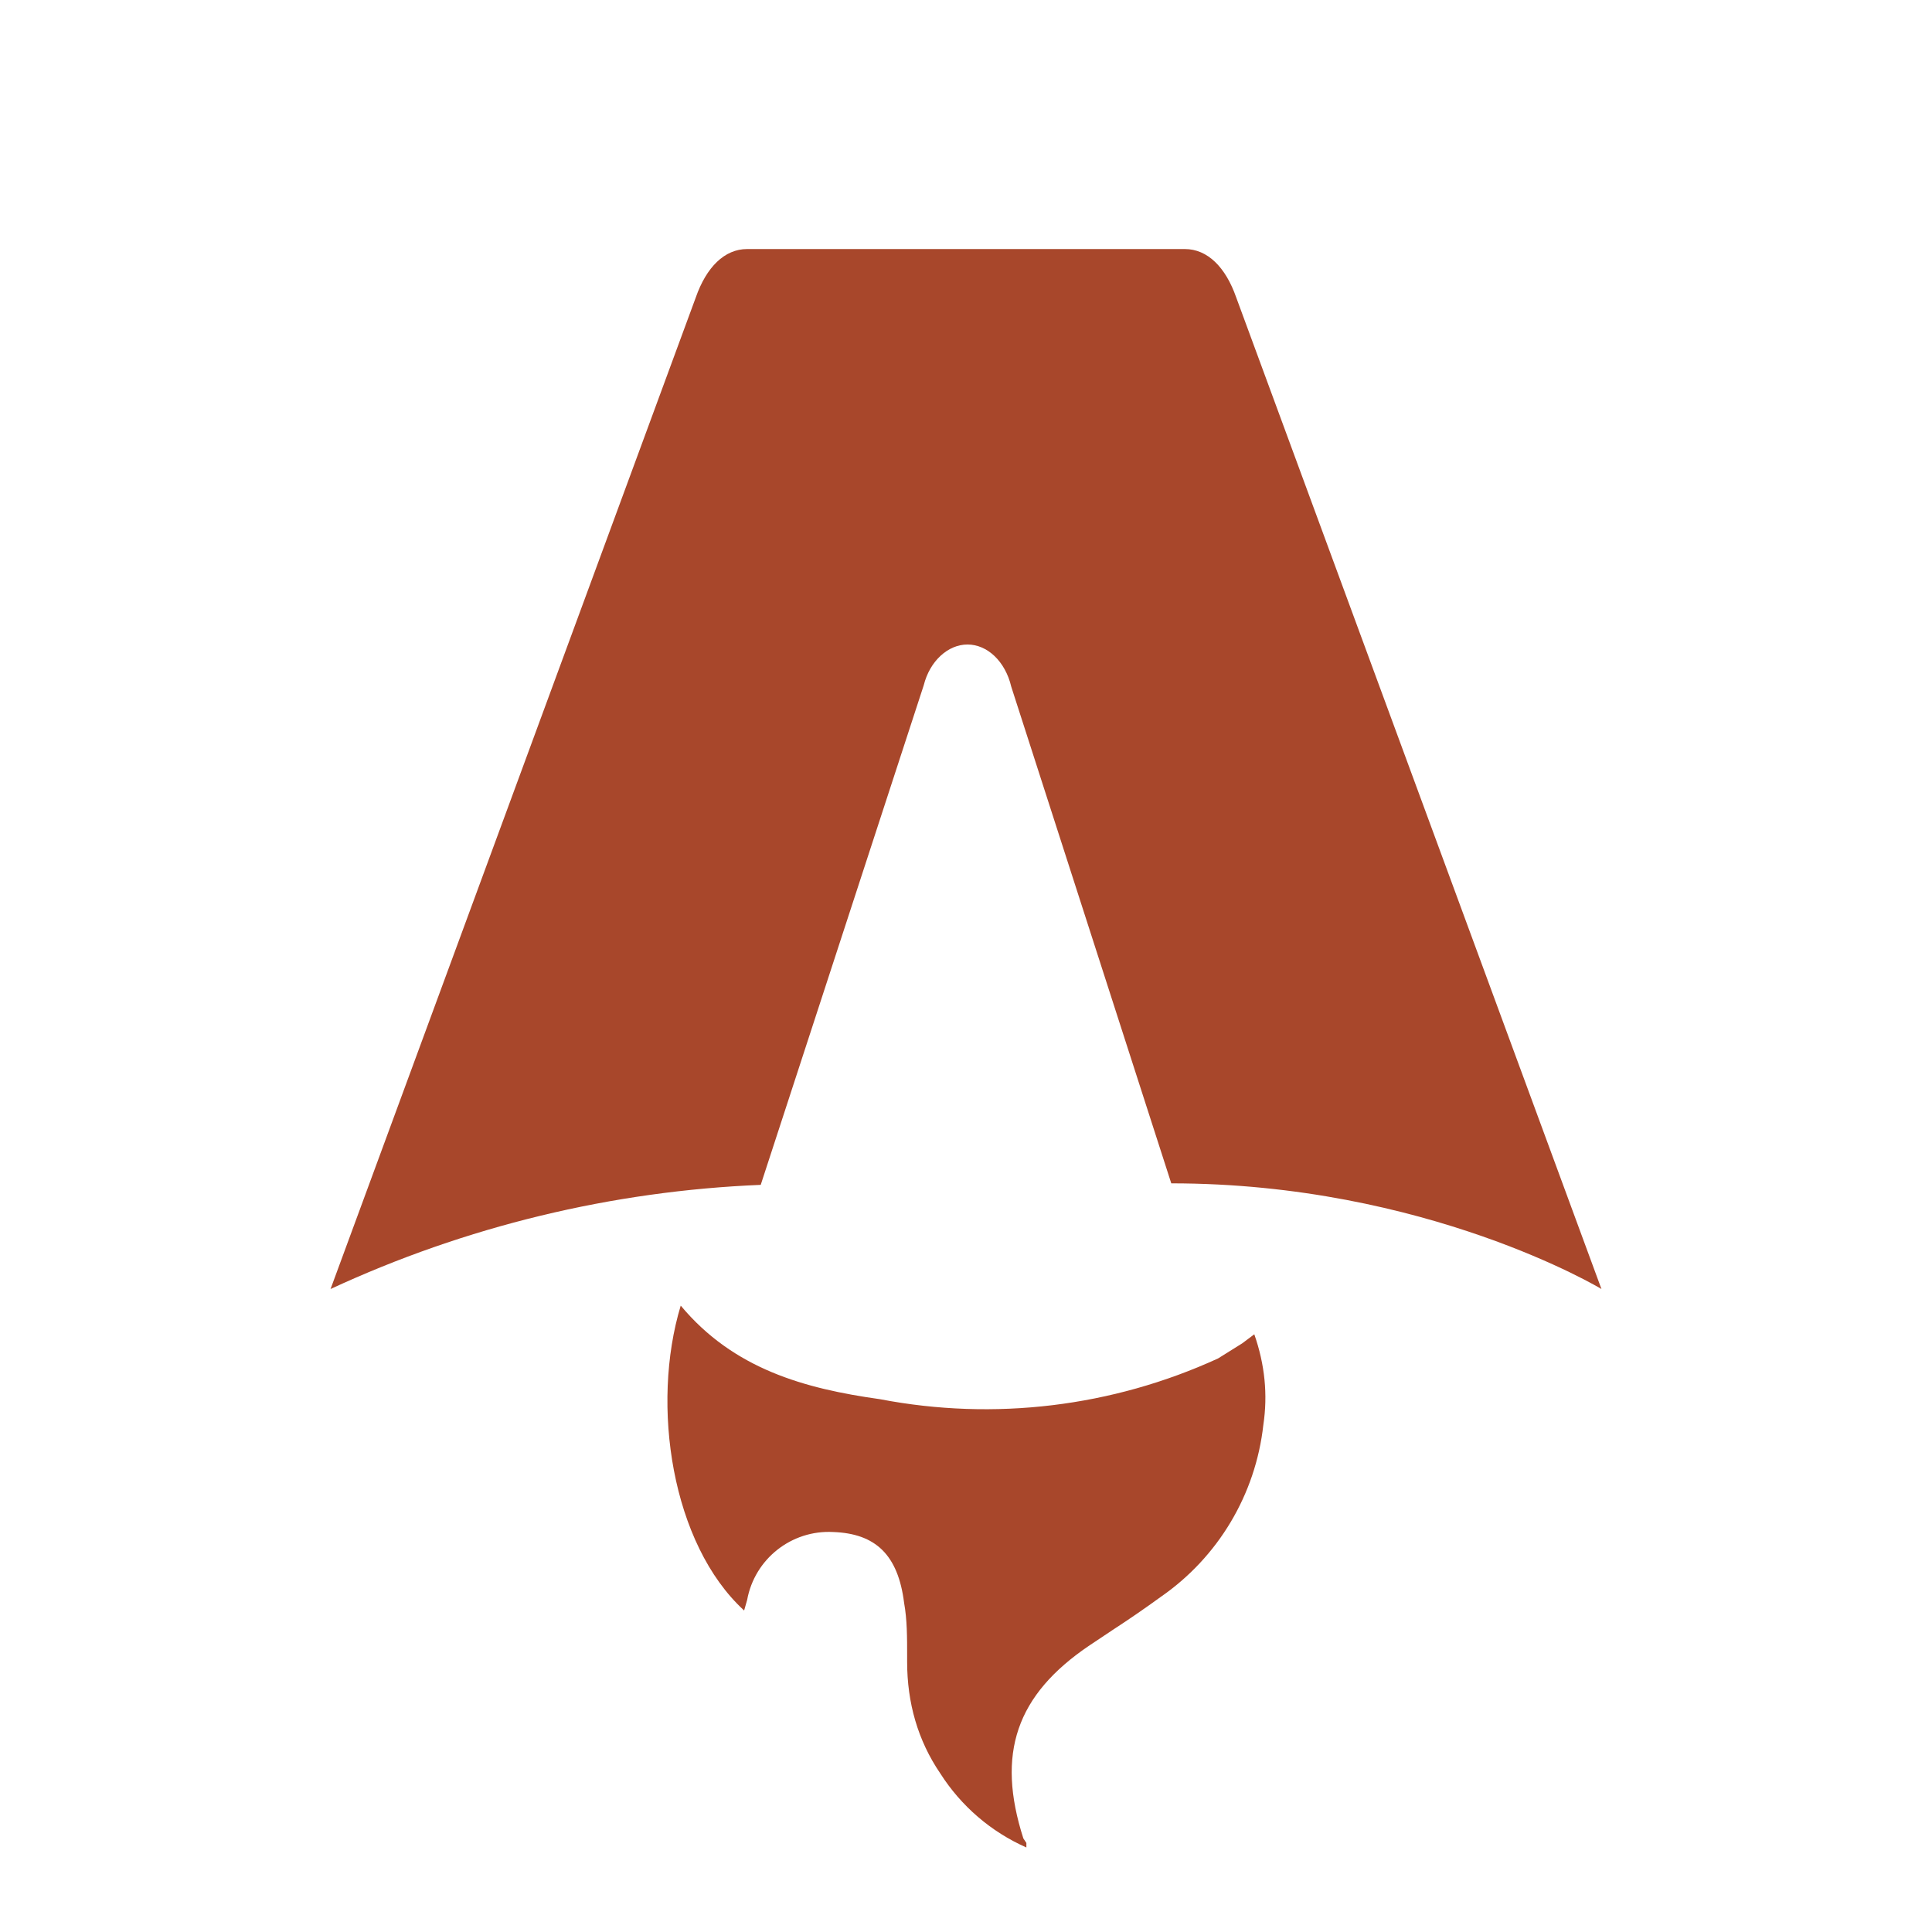
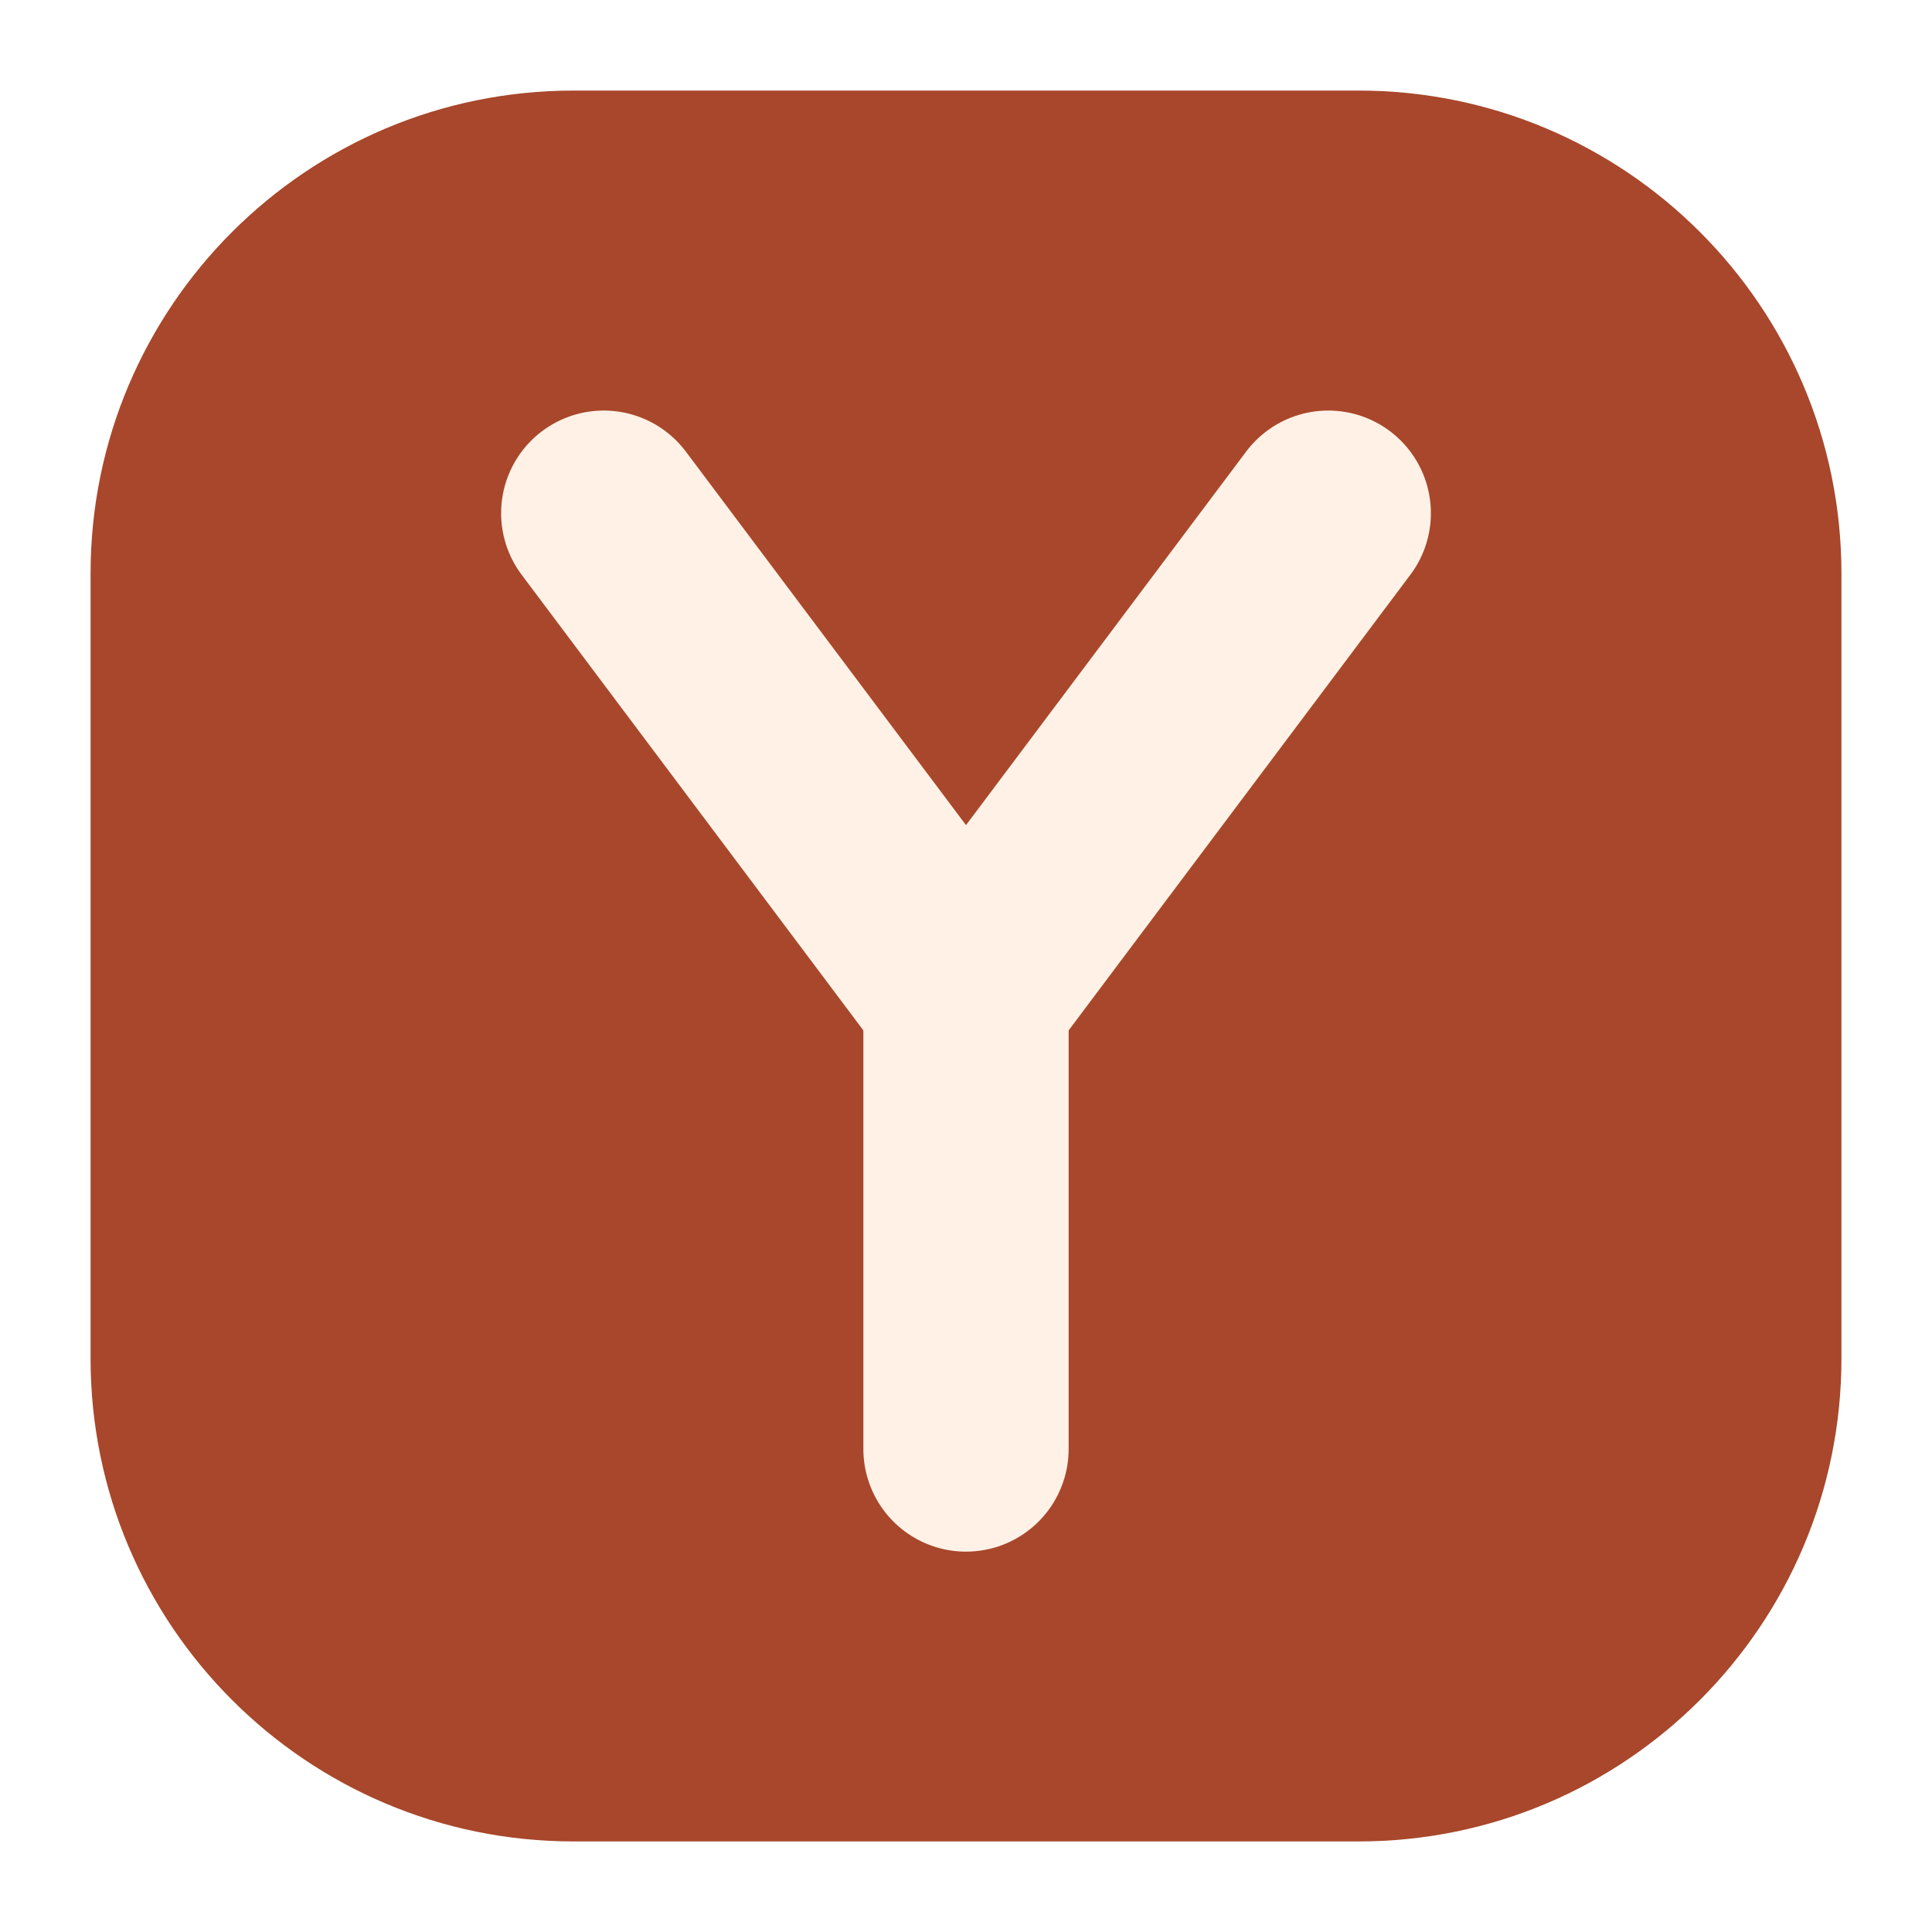
- <svg xmlns="http://www.w3.org/2000/svg" fill="none" viewBox="0 0 128 128">
-   <path d="M50.4 78.5a75.1 75.1 0 0 0-28.5 6.9l24.2-65.7c.7-2 1.9-3.2 3.4-3.2h29c1.5 0 2.7 1.2 3.4 3.2l24.2 65.7s-11.6-7-28.5-7L67 45.5c-.4-1.7-1.6-2.8-2.9-2.8-1.3 0-2.5 1.1-2.9 2.7L50.4 78.5Zm-1.1 28.2Zm-4.2-20.2c-2 6.6-.6 15.8 4.2 20.2a17.5 17.5 0 0 1 .2-.7 5.5 5.5 0 0 1 5.7-4.5c2.8.1 4.3 1.5 4.7 4.7.2 1.1.2 2.3.2 3.5v.4c0 2.7.7 5.2 2.2 7.4a13 13 0 0 0 5.7 4.9v-.3l-.2-.3c-1.8-5.6-.5-9.5 4.4-12.8l1.5-1a73 73 0 0 0 3.2-2.2 16 16 0 0 0 6.8-11.4c.3-2 .1-4-.6-6l-.8.6-1.6 1a37 37 0 0 1-22.4 2.7c-5-.7-9.7-2-13.2-6.2Z" />
-   <style>
-         path { fill: #A8472B; }
-         @media (prefers-color-scheme: dark) {
-             path { fill: #F4DAC8; }
-         }
-     </style>
+ <svg xmlns="http://www.w3.org/2000/svg" viewBox="0 0 32 32" width="32" height="32" role="img" aria-label="Yumlog">
+   <rect x="1.5" y="1.5" width="29" height="29" rx="8" fill="#A8472B" />
+   <path d="M10 8.5 L16 16.5 L22 8.5" fill="none" stroke="#FFF1E6" stroke-width="3.4" stroke-linecap="round" stroke-linejoin="round" />
+   <path d="M16 16.5 L16 24" fill="none" stroke="#FFF1E6" stroke-width="3.4" stroke-linecap="round" />
</svg>
